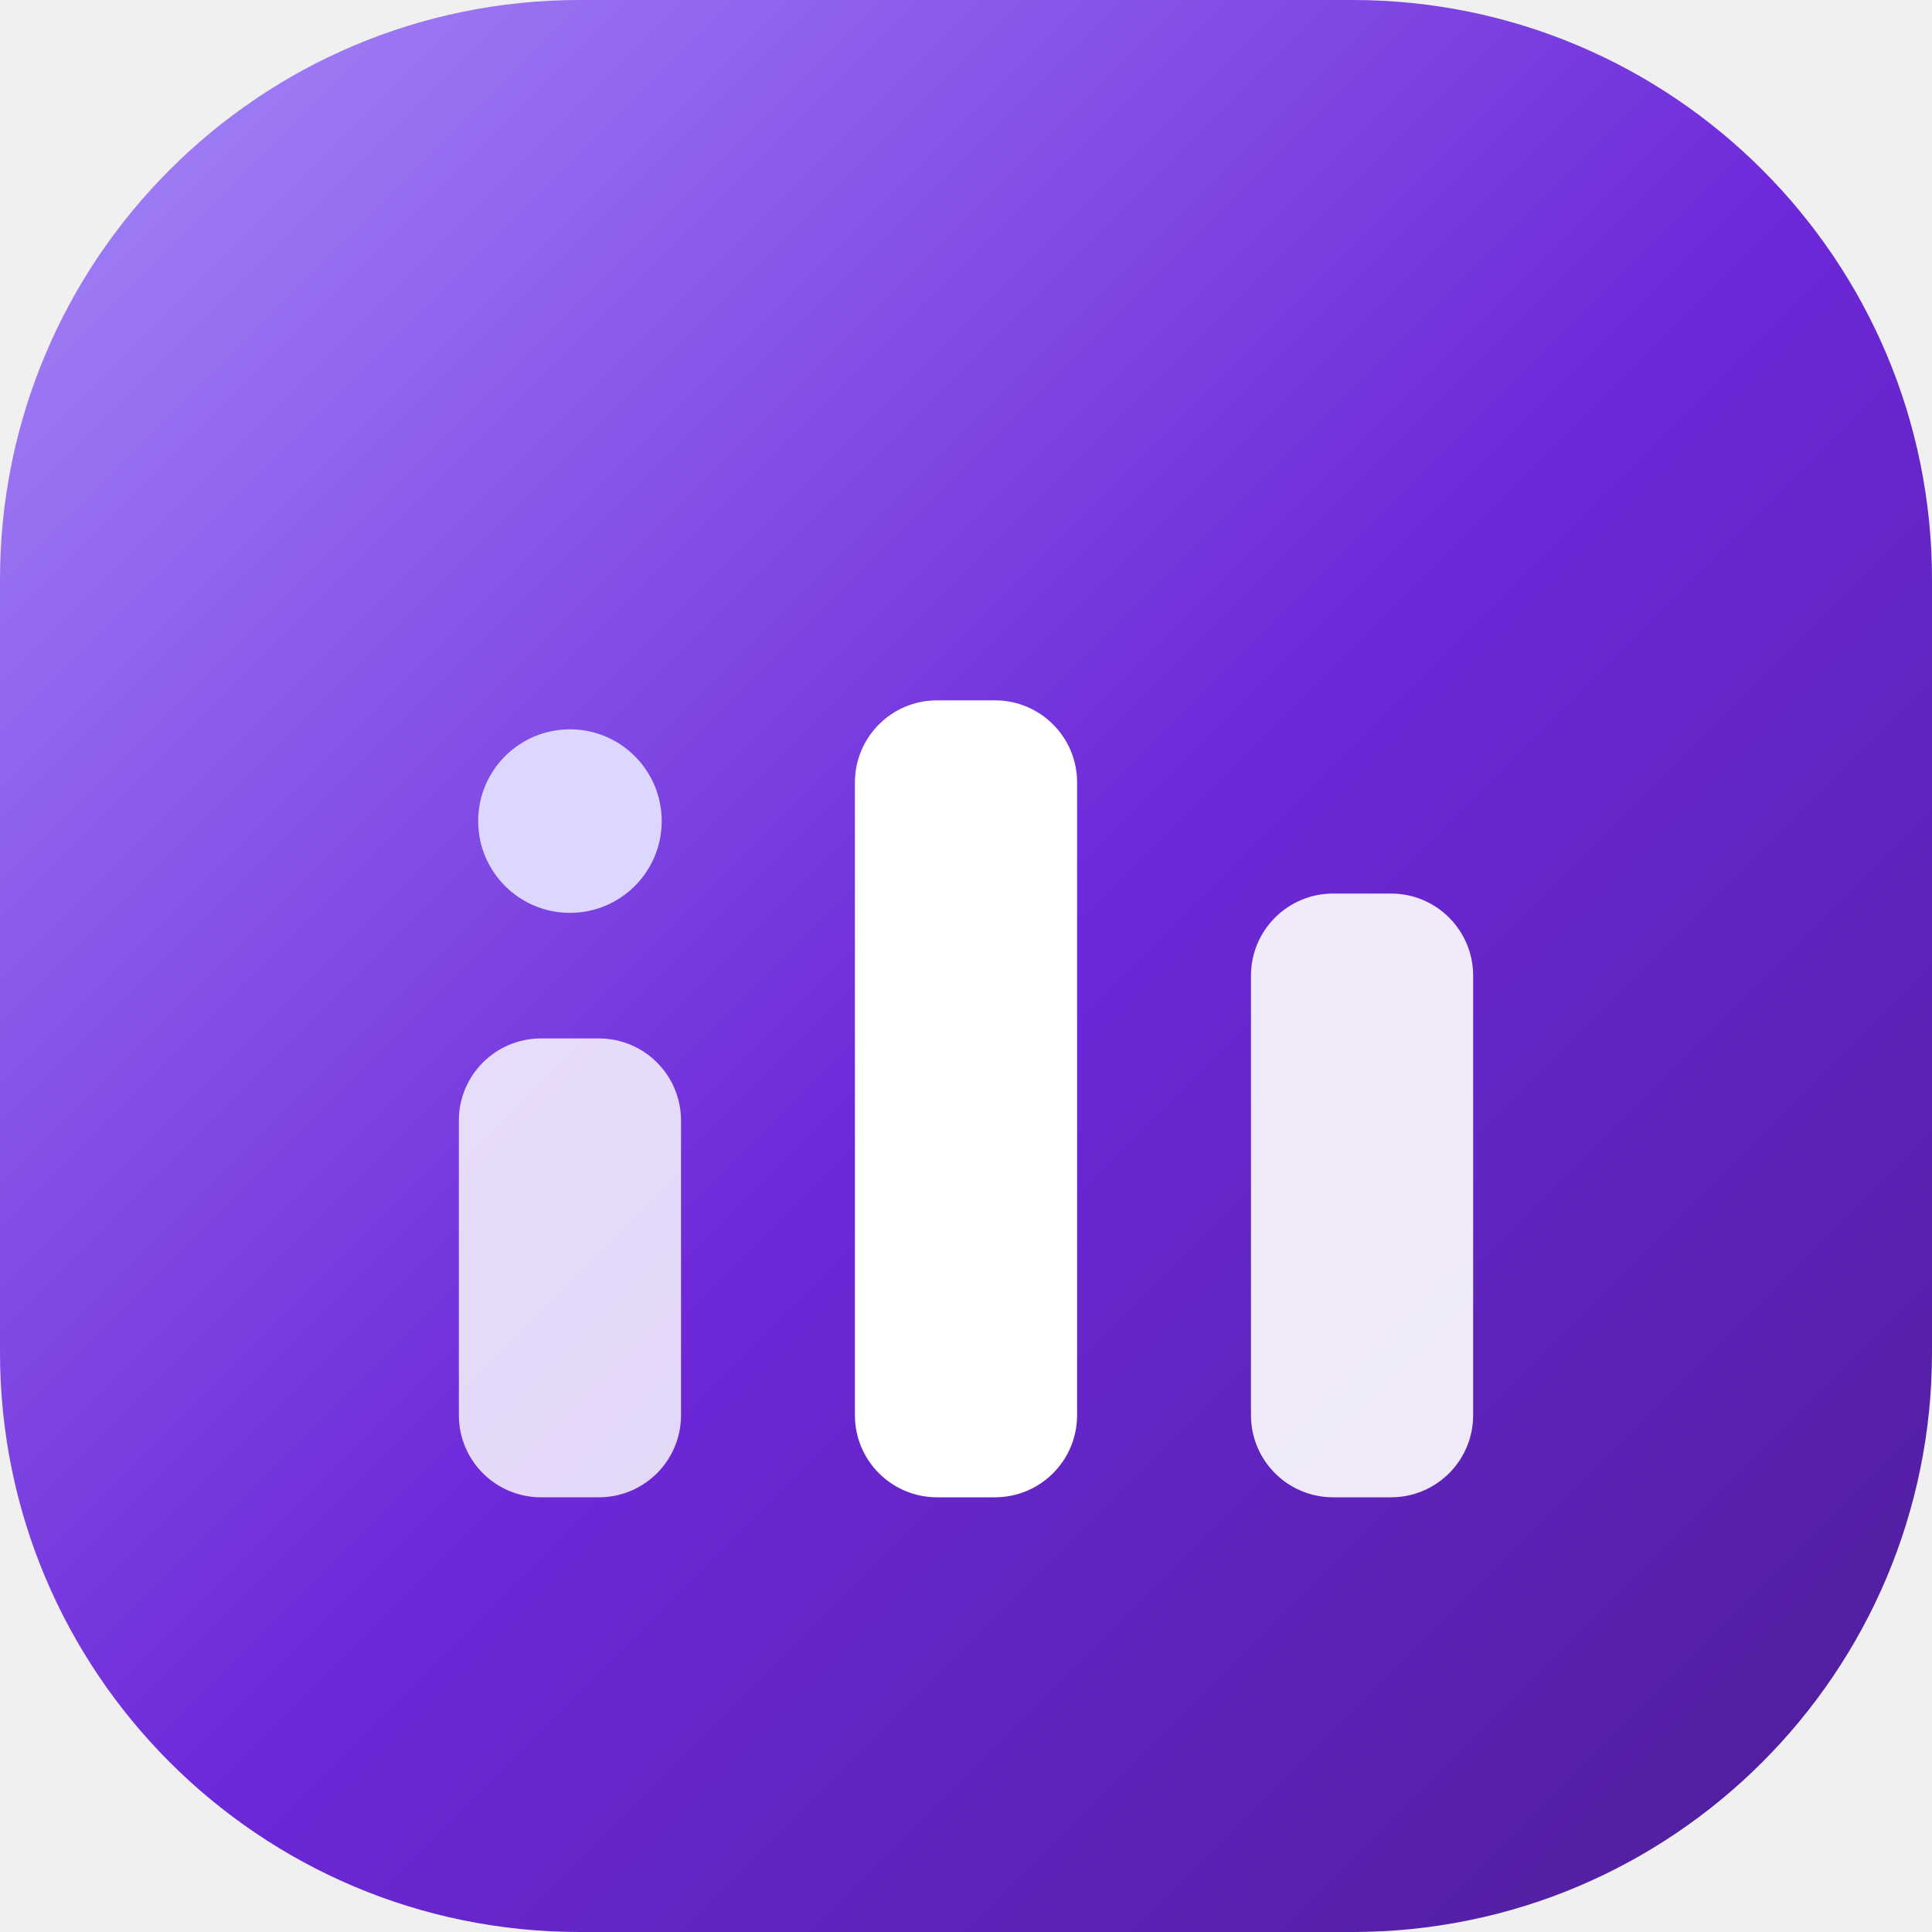
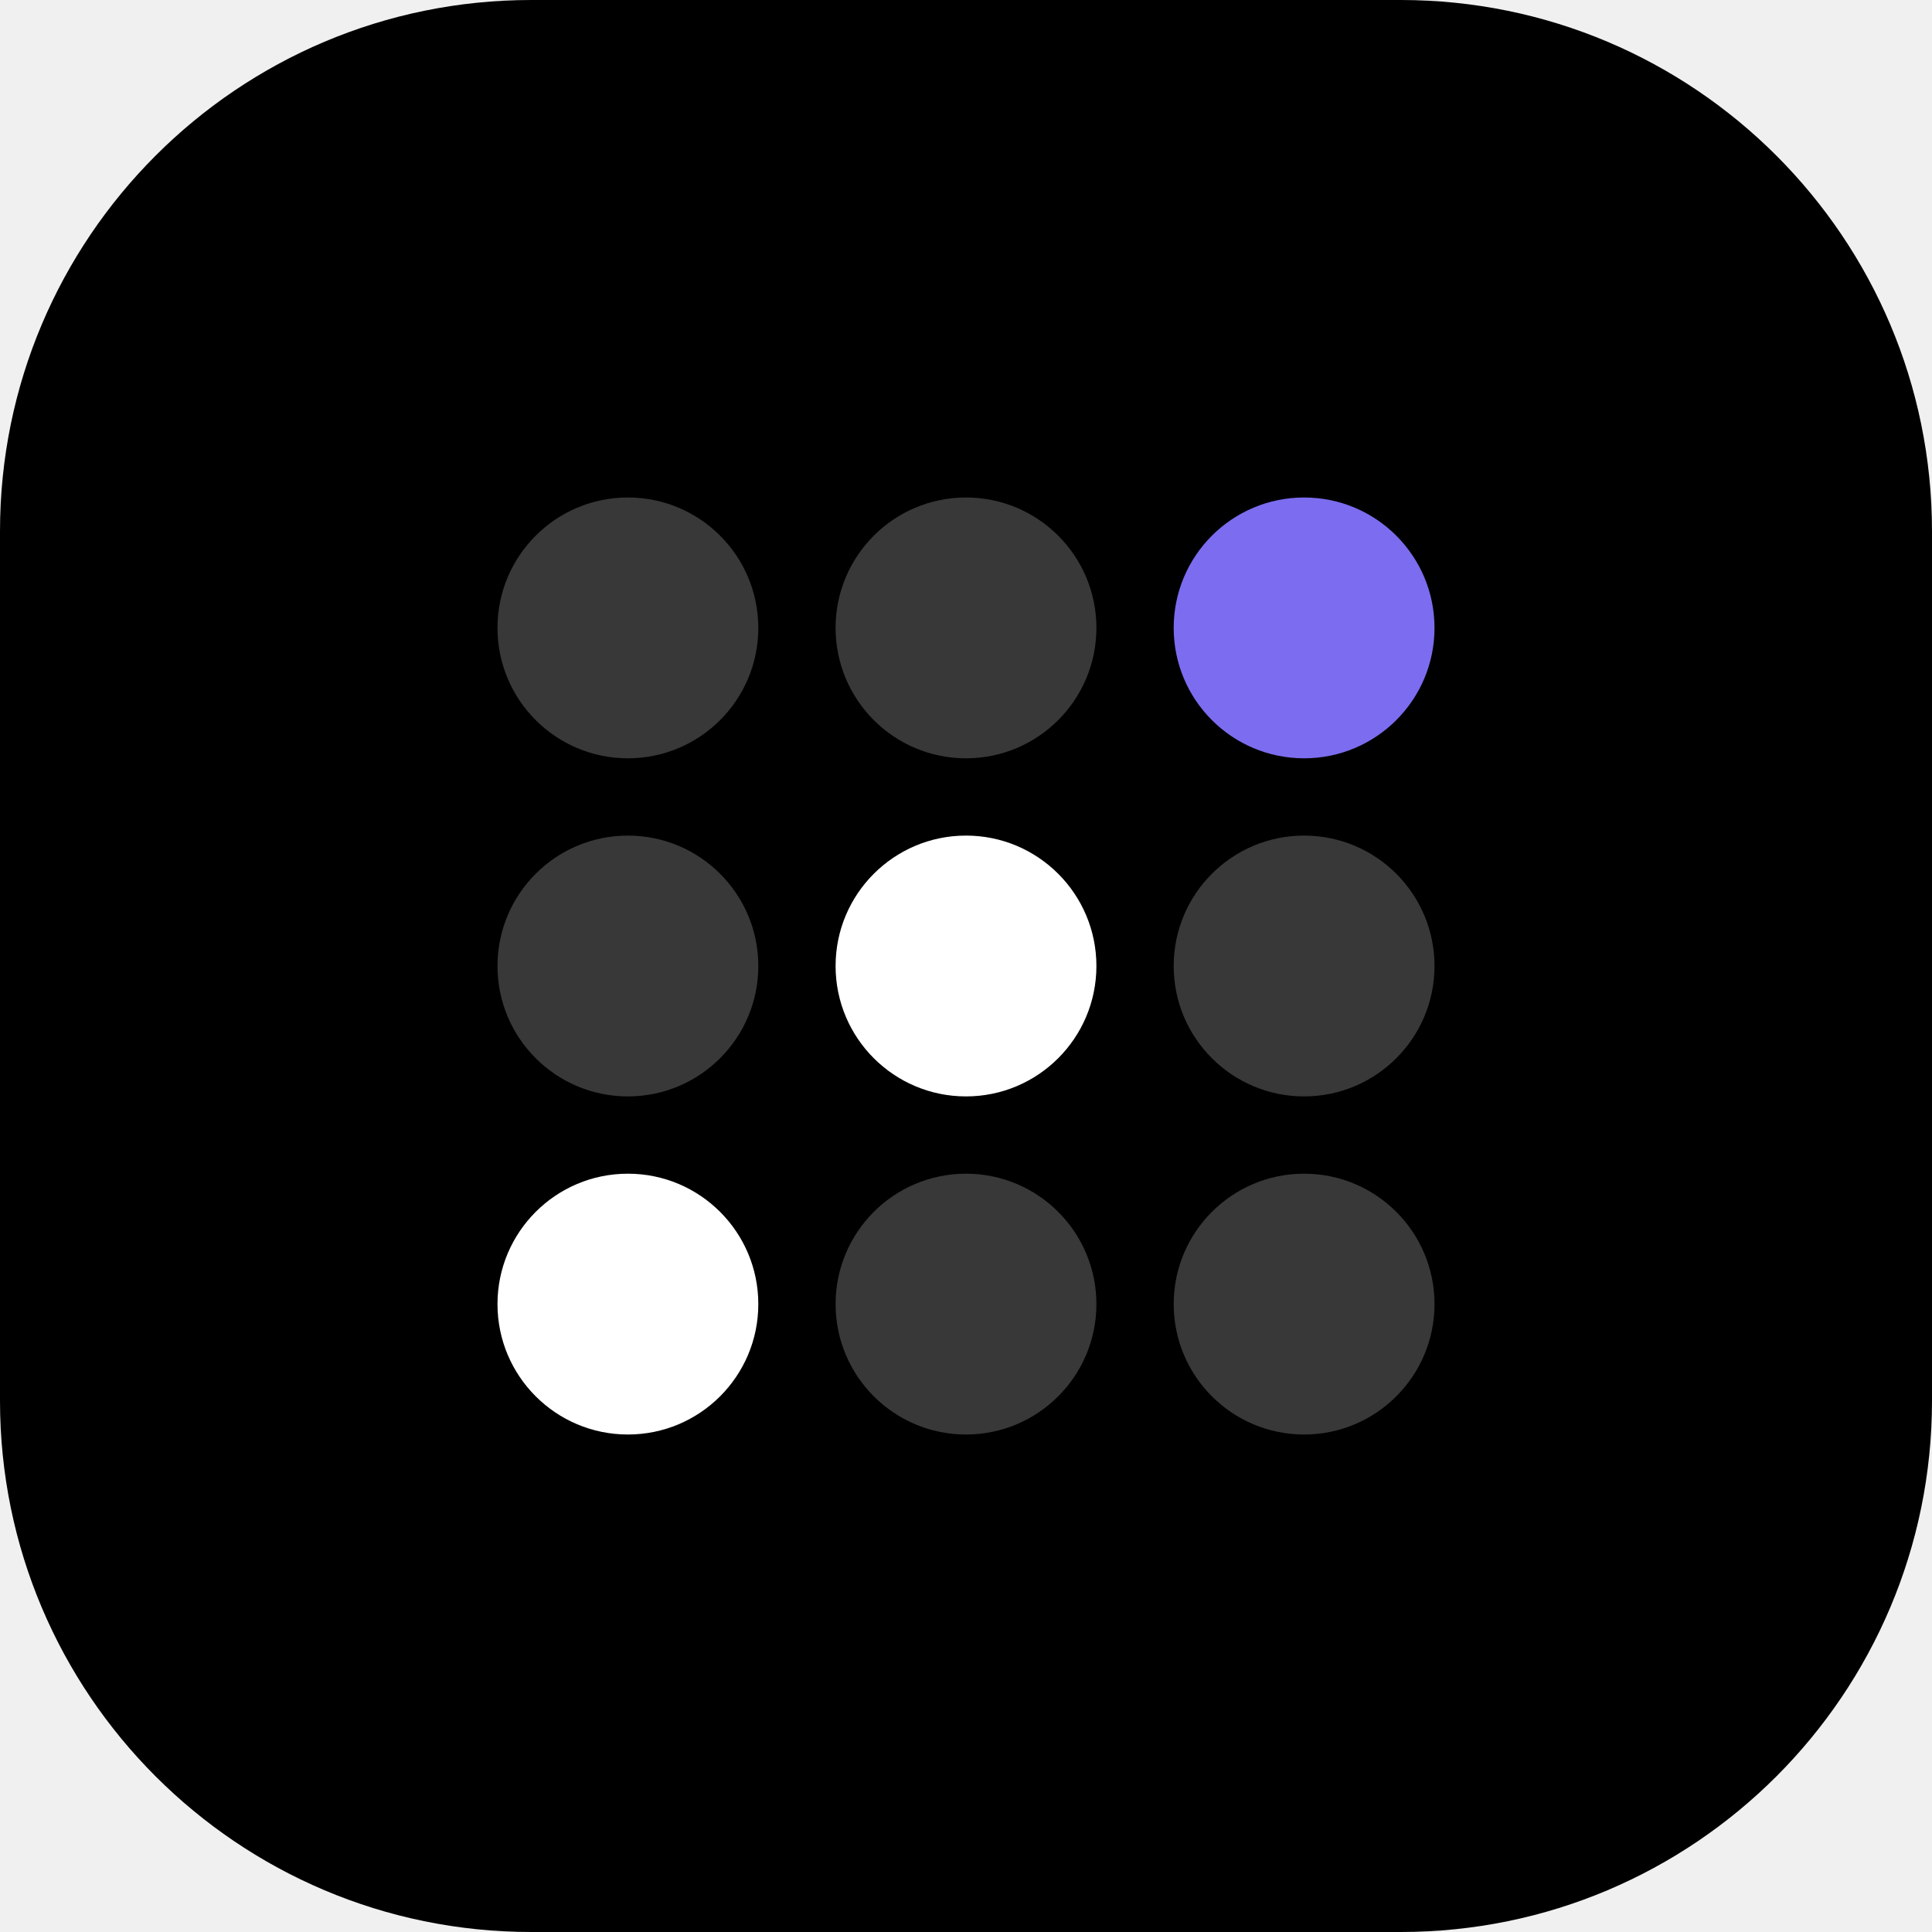
<svg xmlns="http://www.w3.org/2000/svg" viewBox="0 0 40 40" role="img" aria-label="LADME">
-   <defs>
-     <linearGradient id="g" x1="0" y1="0" x2="1" y2="1">
-       <stop offset="0%" stop-color="#a78bfa" />
-       <stop offset="52%" stop-color="#6d28d9" />
-       <stop offset="100%" stop-color="#4c1d95" />
-     </linearGradient>
-   </defs>
-   <rect width="40" height="40" rx="12" fill="url(#g)" />
-   <g transform="translate(0 0) scale(1)">
-     <g fill="#fff">
-       <rect x="9.5" y="21.5" width="4.6" height="9.5" rx="1.7" opacity=".82" />
-       <rect x="17.7" y="14.5" width="4.6" height="16.5" rx="1.7" />
-       <rect x="25.9" y="18.5" width="4.6" height="12.5" rx="1.7" opacity=".9" />
-     </g>
-     <circle cx="11.8" cy="17" r="1.9" fill="#ddd6fe" />
+   <rect width="40" height="40" rx="11" fill="#000" />
+   <g fill="#fff">
+     <circle cx="13" cy="13" r="2.7" opacity=".22" />
+     <circle cx="20" cy="13" r="2.7" opacity=".22" />
+     <circle cx="13" cy="20" r="2.7" opacity=".22" />
+     <circle cx="27" cy="20" r="2.7" opacity=".22" />
+     <circle cx="20" cy="27" r="2.7" opacity=".22" />
+     <circle cx="27" cy="27" r="2.7" opacity=".22" />
+     <circle cx="20" cy="20" r="2.7" />
+     <circle cx="13" cy="27" r="2.7" />
  </g>
+   <circle cx="27" cy="13" r="2.7" fill="#7c6cf0" />
</svg>
